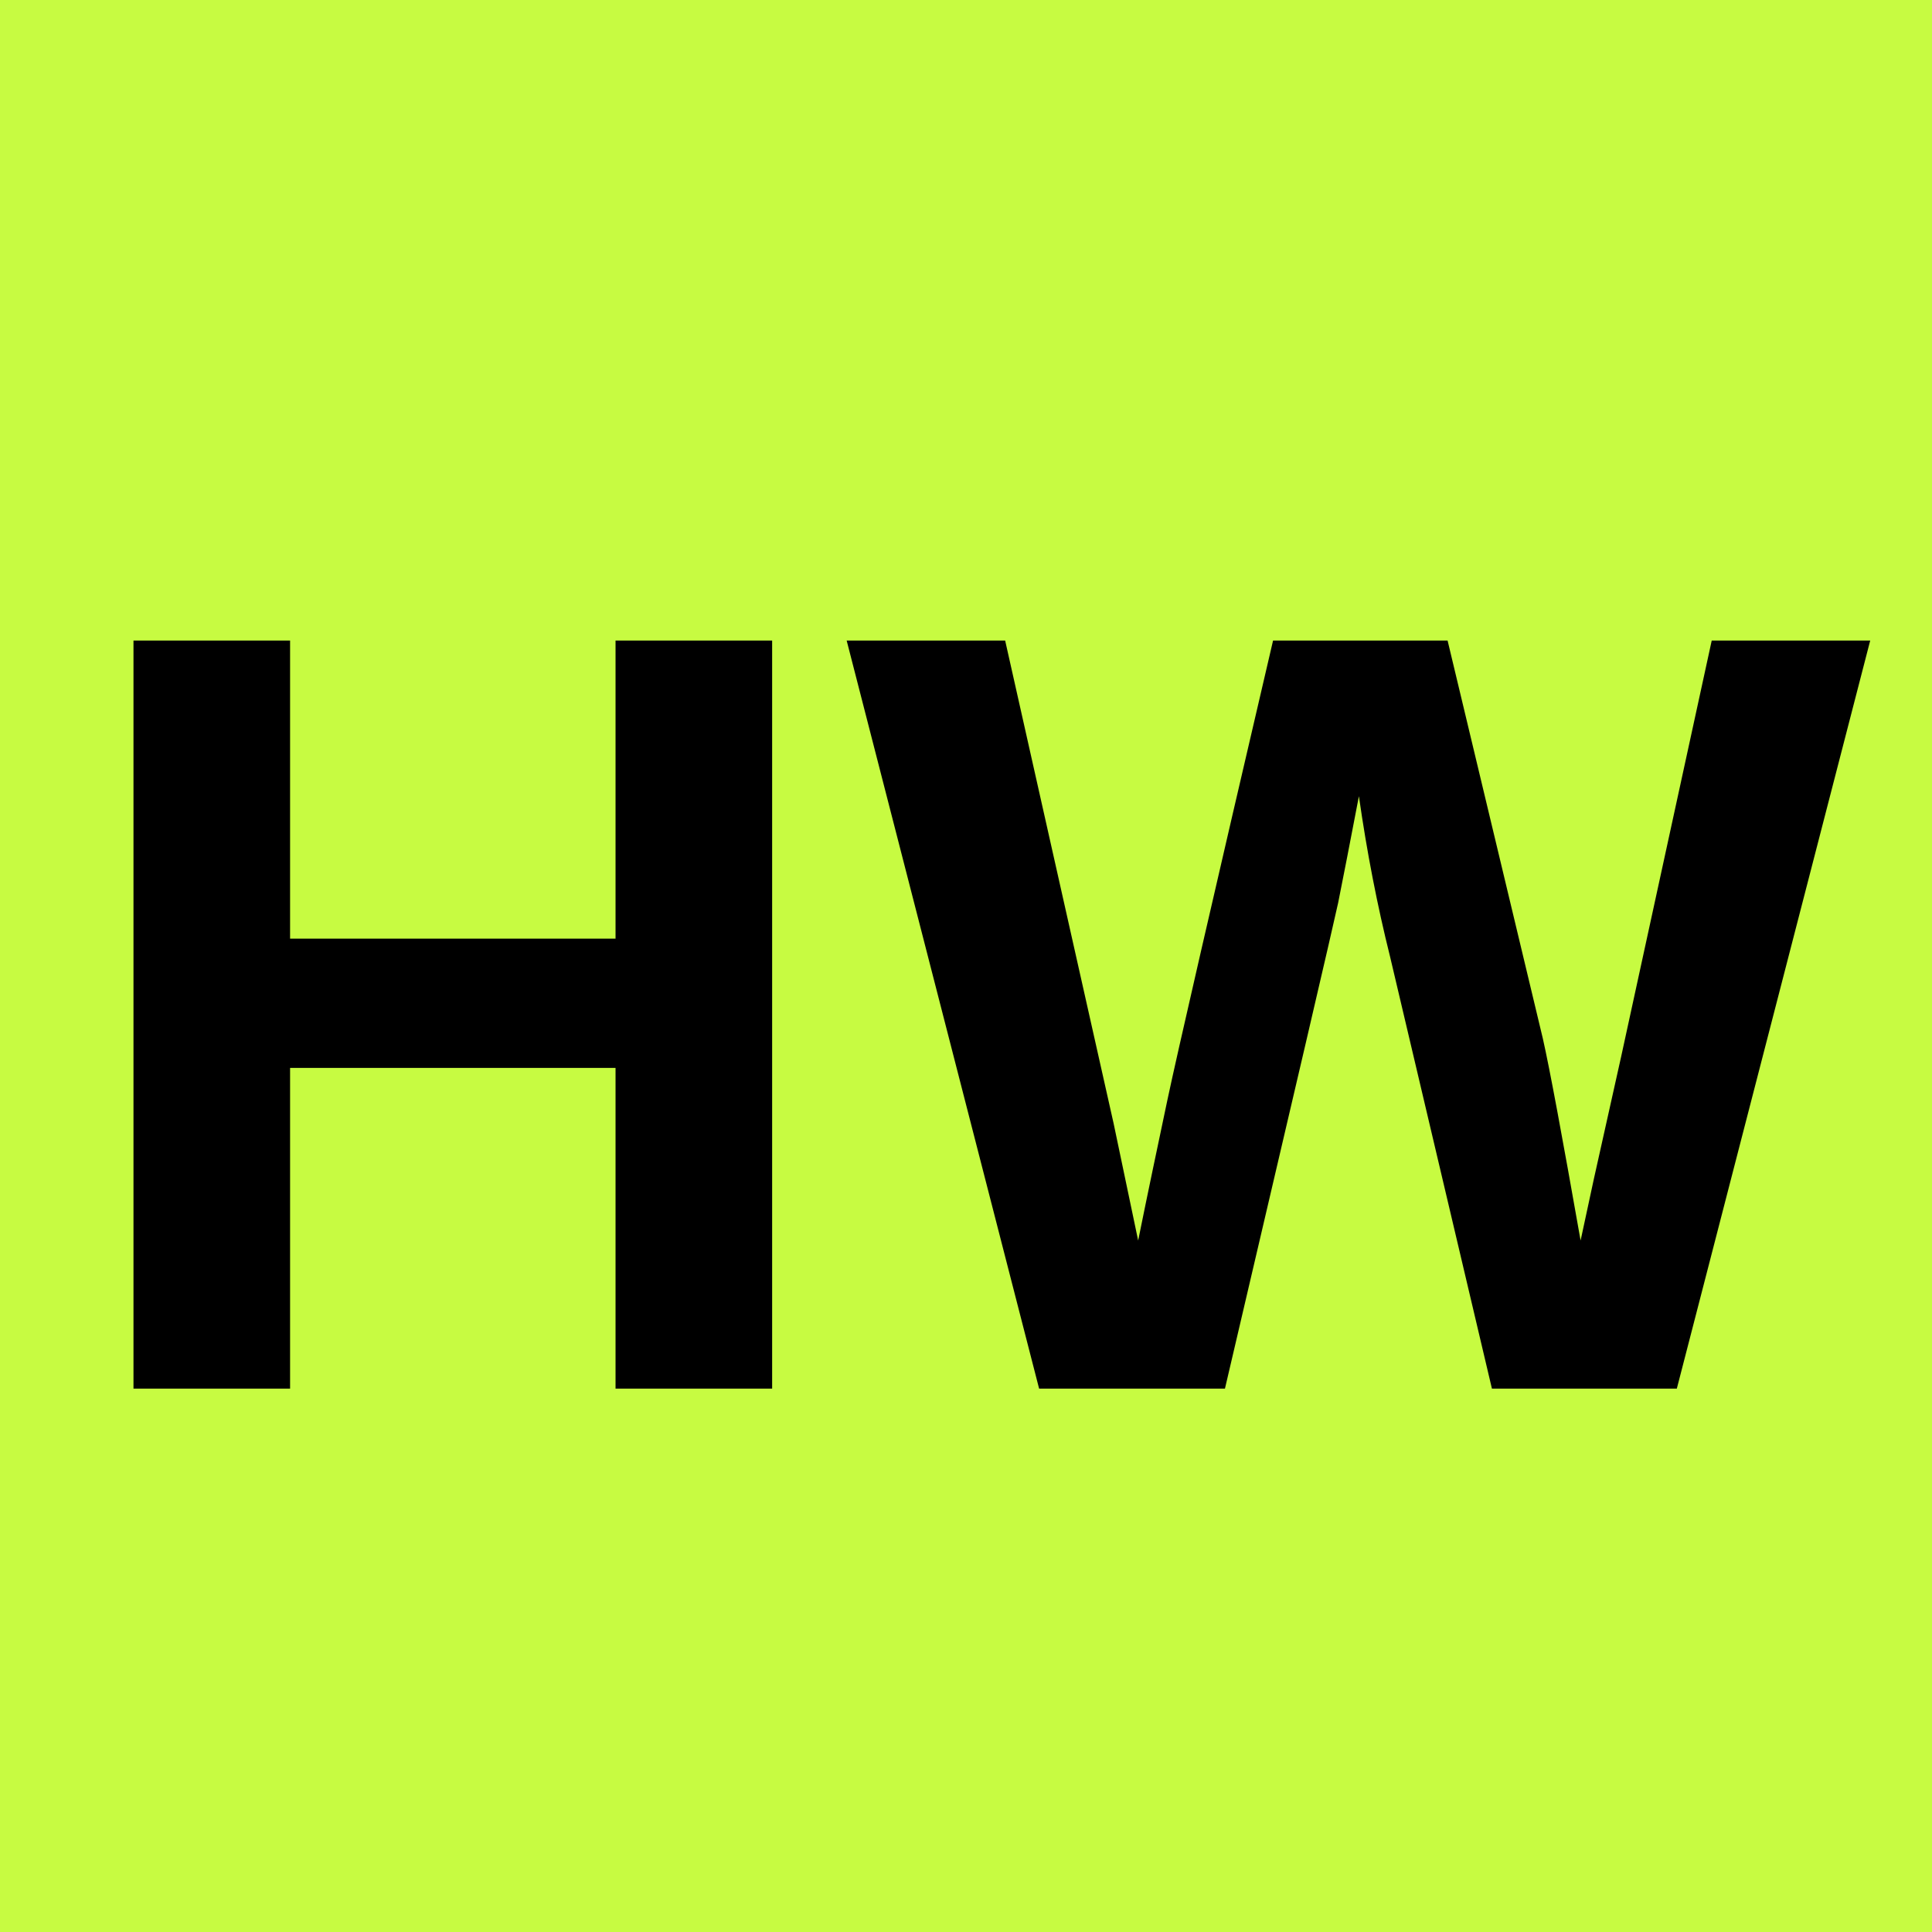
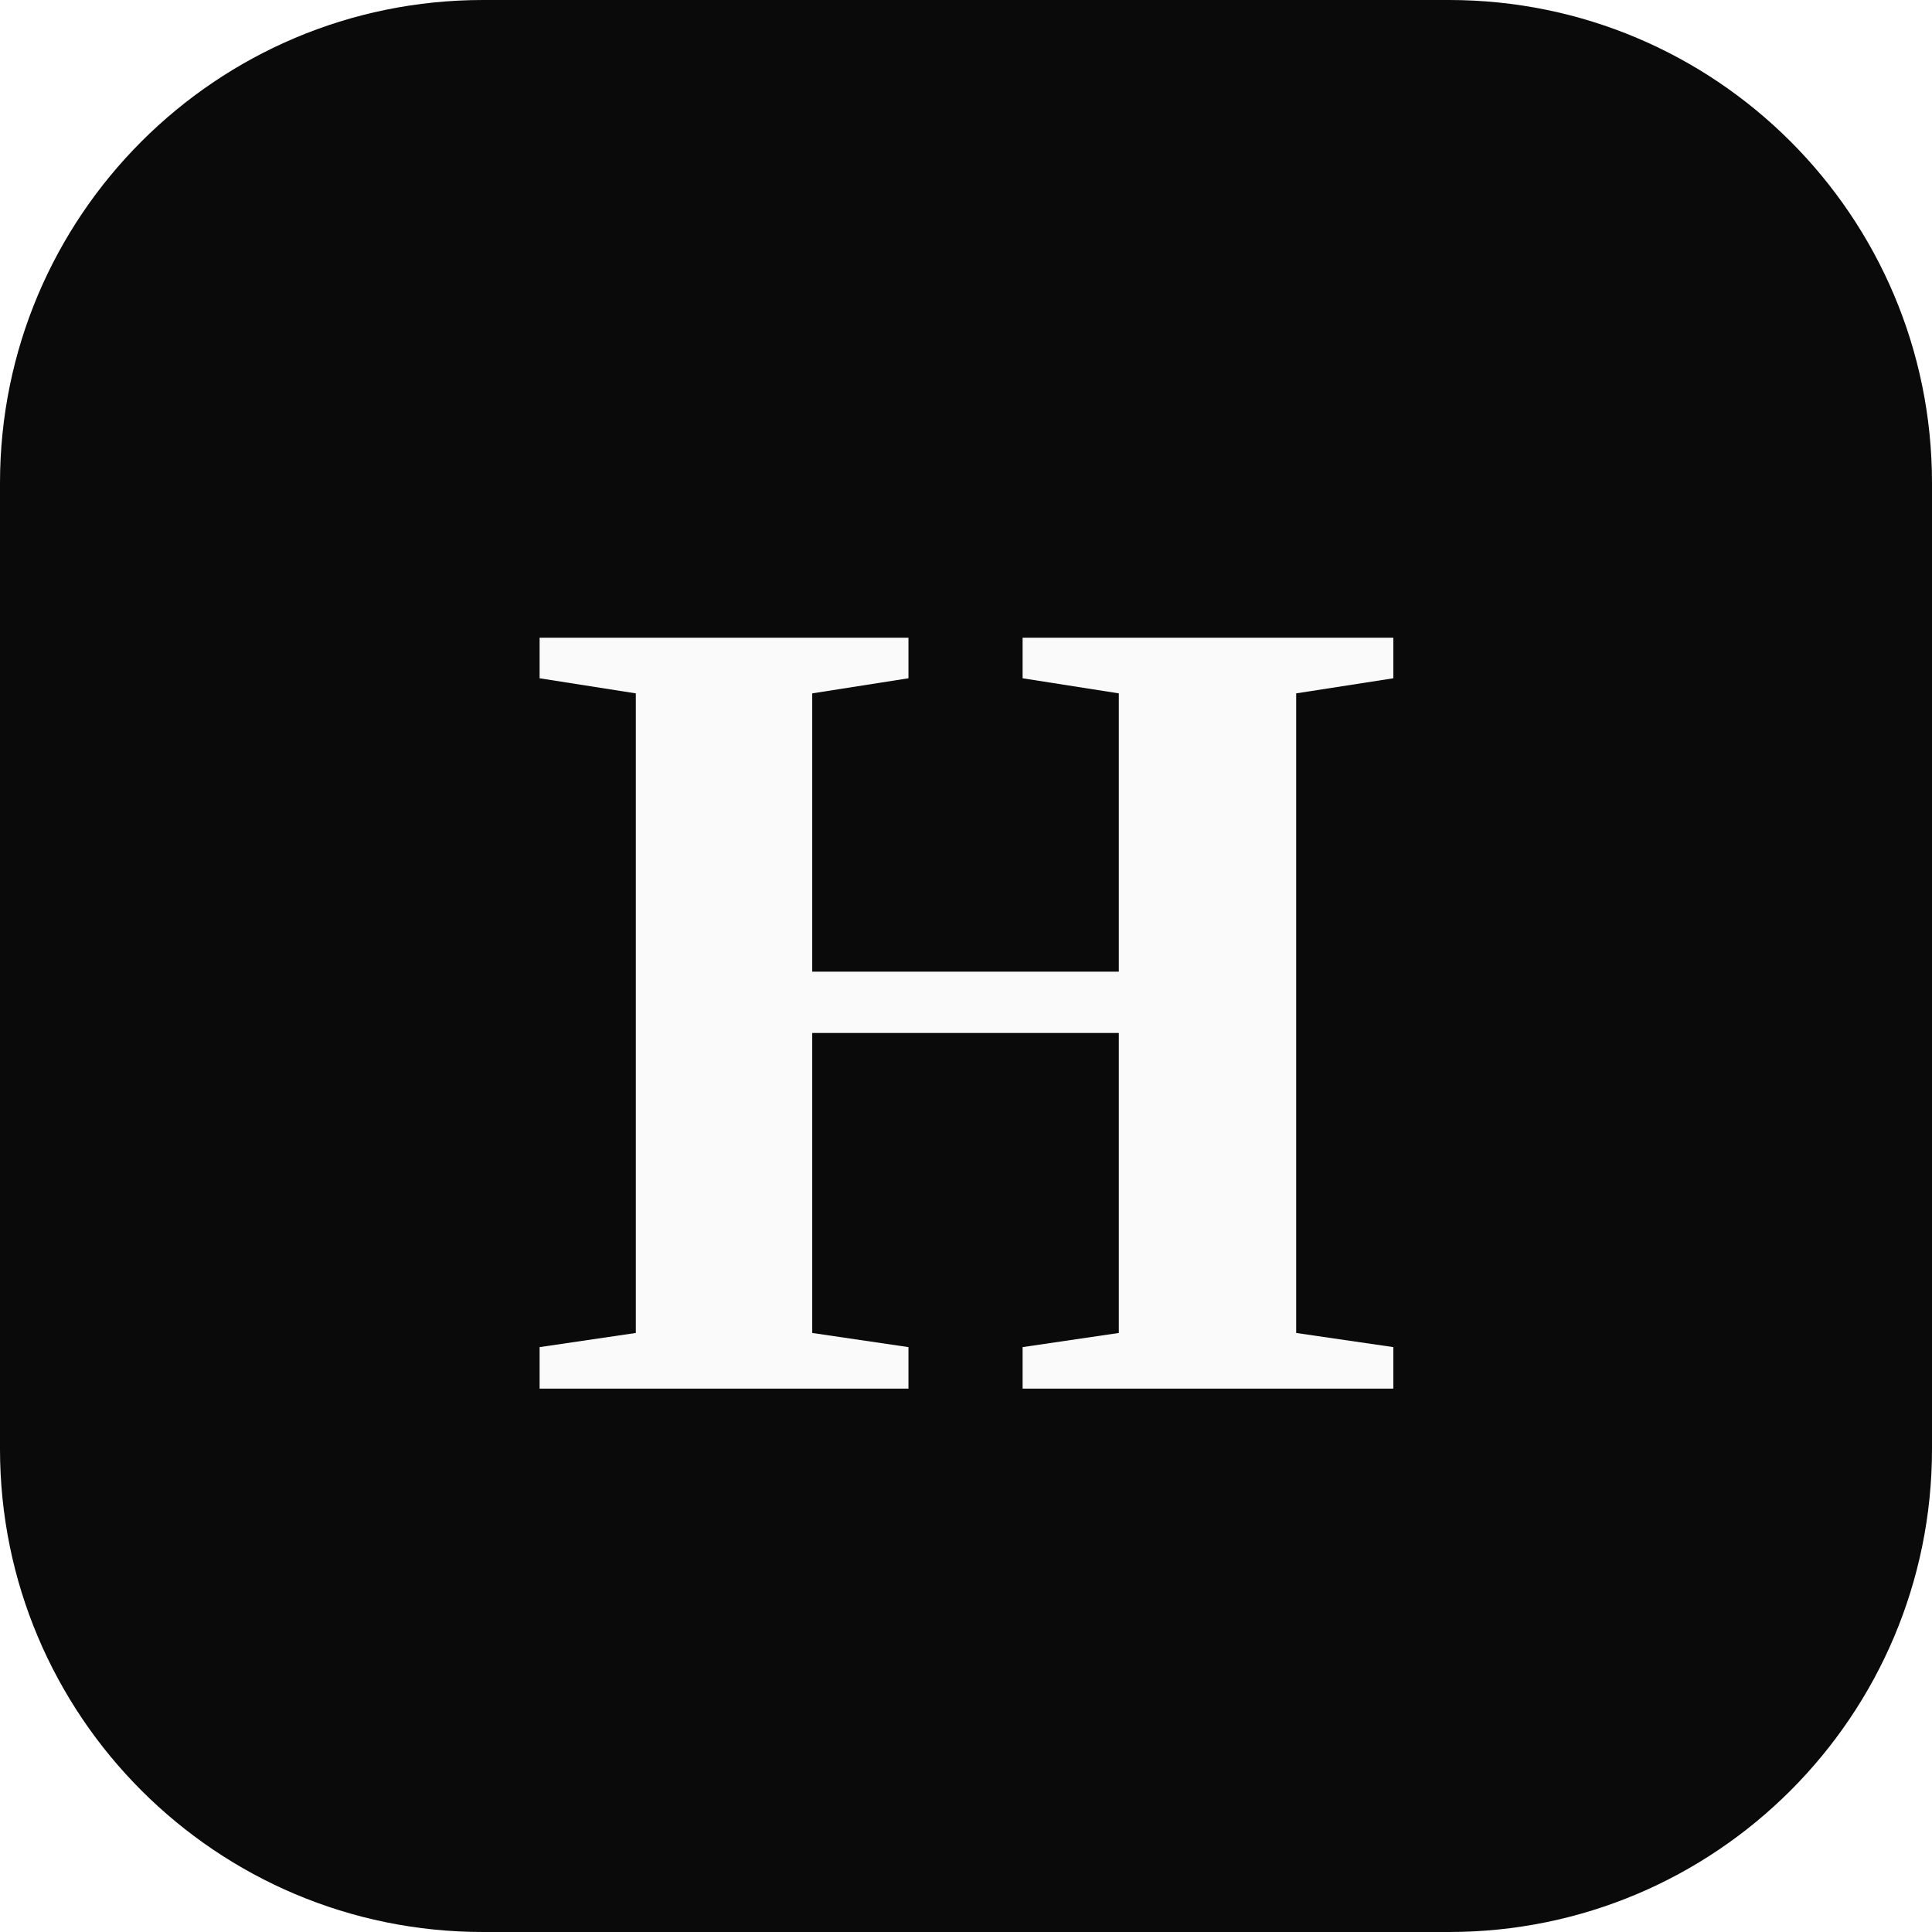
<svg xmlns="http://www.w3.org/2000/svg" viewBox="0 0 32 32">
-   <rect width="32" height="32" fill="#c7fb41" />
-   <text x="16" y="23" font-family="Arial, sans-serif" font-size="18" font-weight="900" text-anchor="middle" fill="#000">HW</text>
+   <rect width="32" height="32" rx="8" fill="#0a0a0a" />
+   <text x="16" y="23" font-family="Georgia, 'Times New Roman', serif" font-size="19" font-weight="600" text-anchor="middle" fill="#fafafa">H</text>
</svg>
